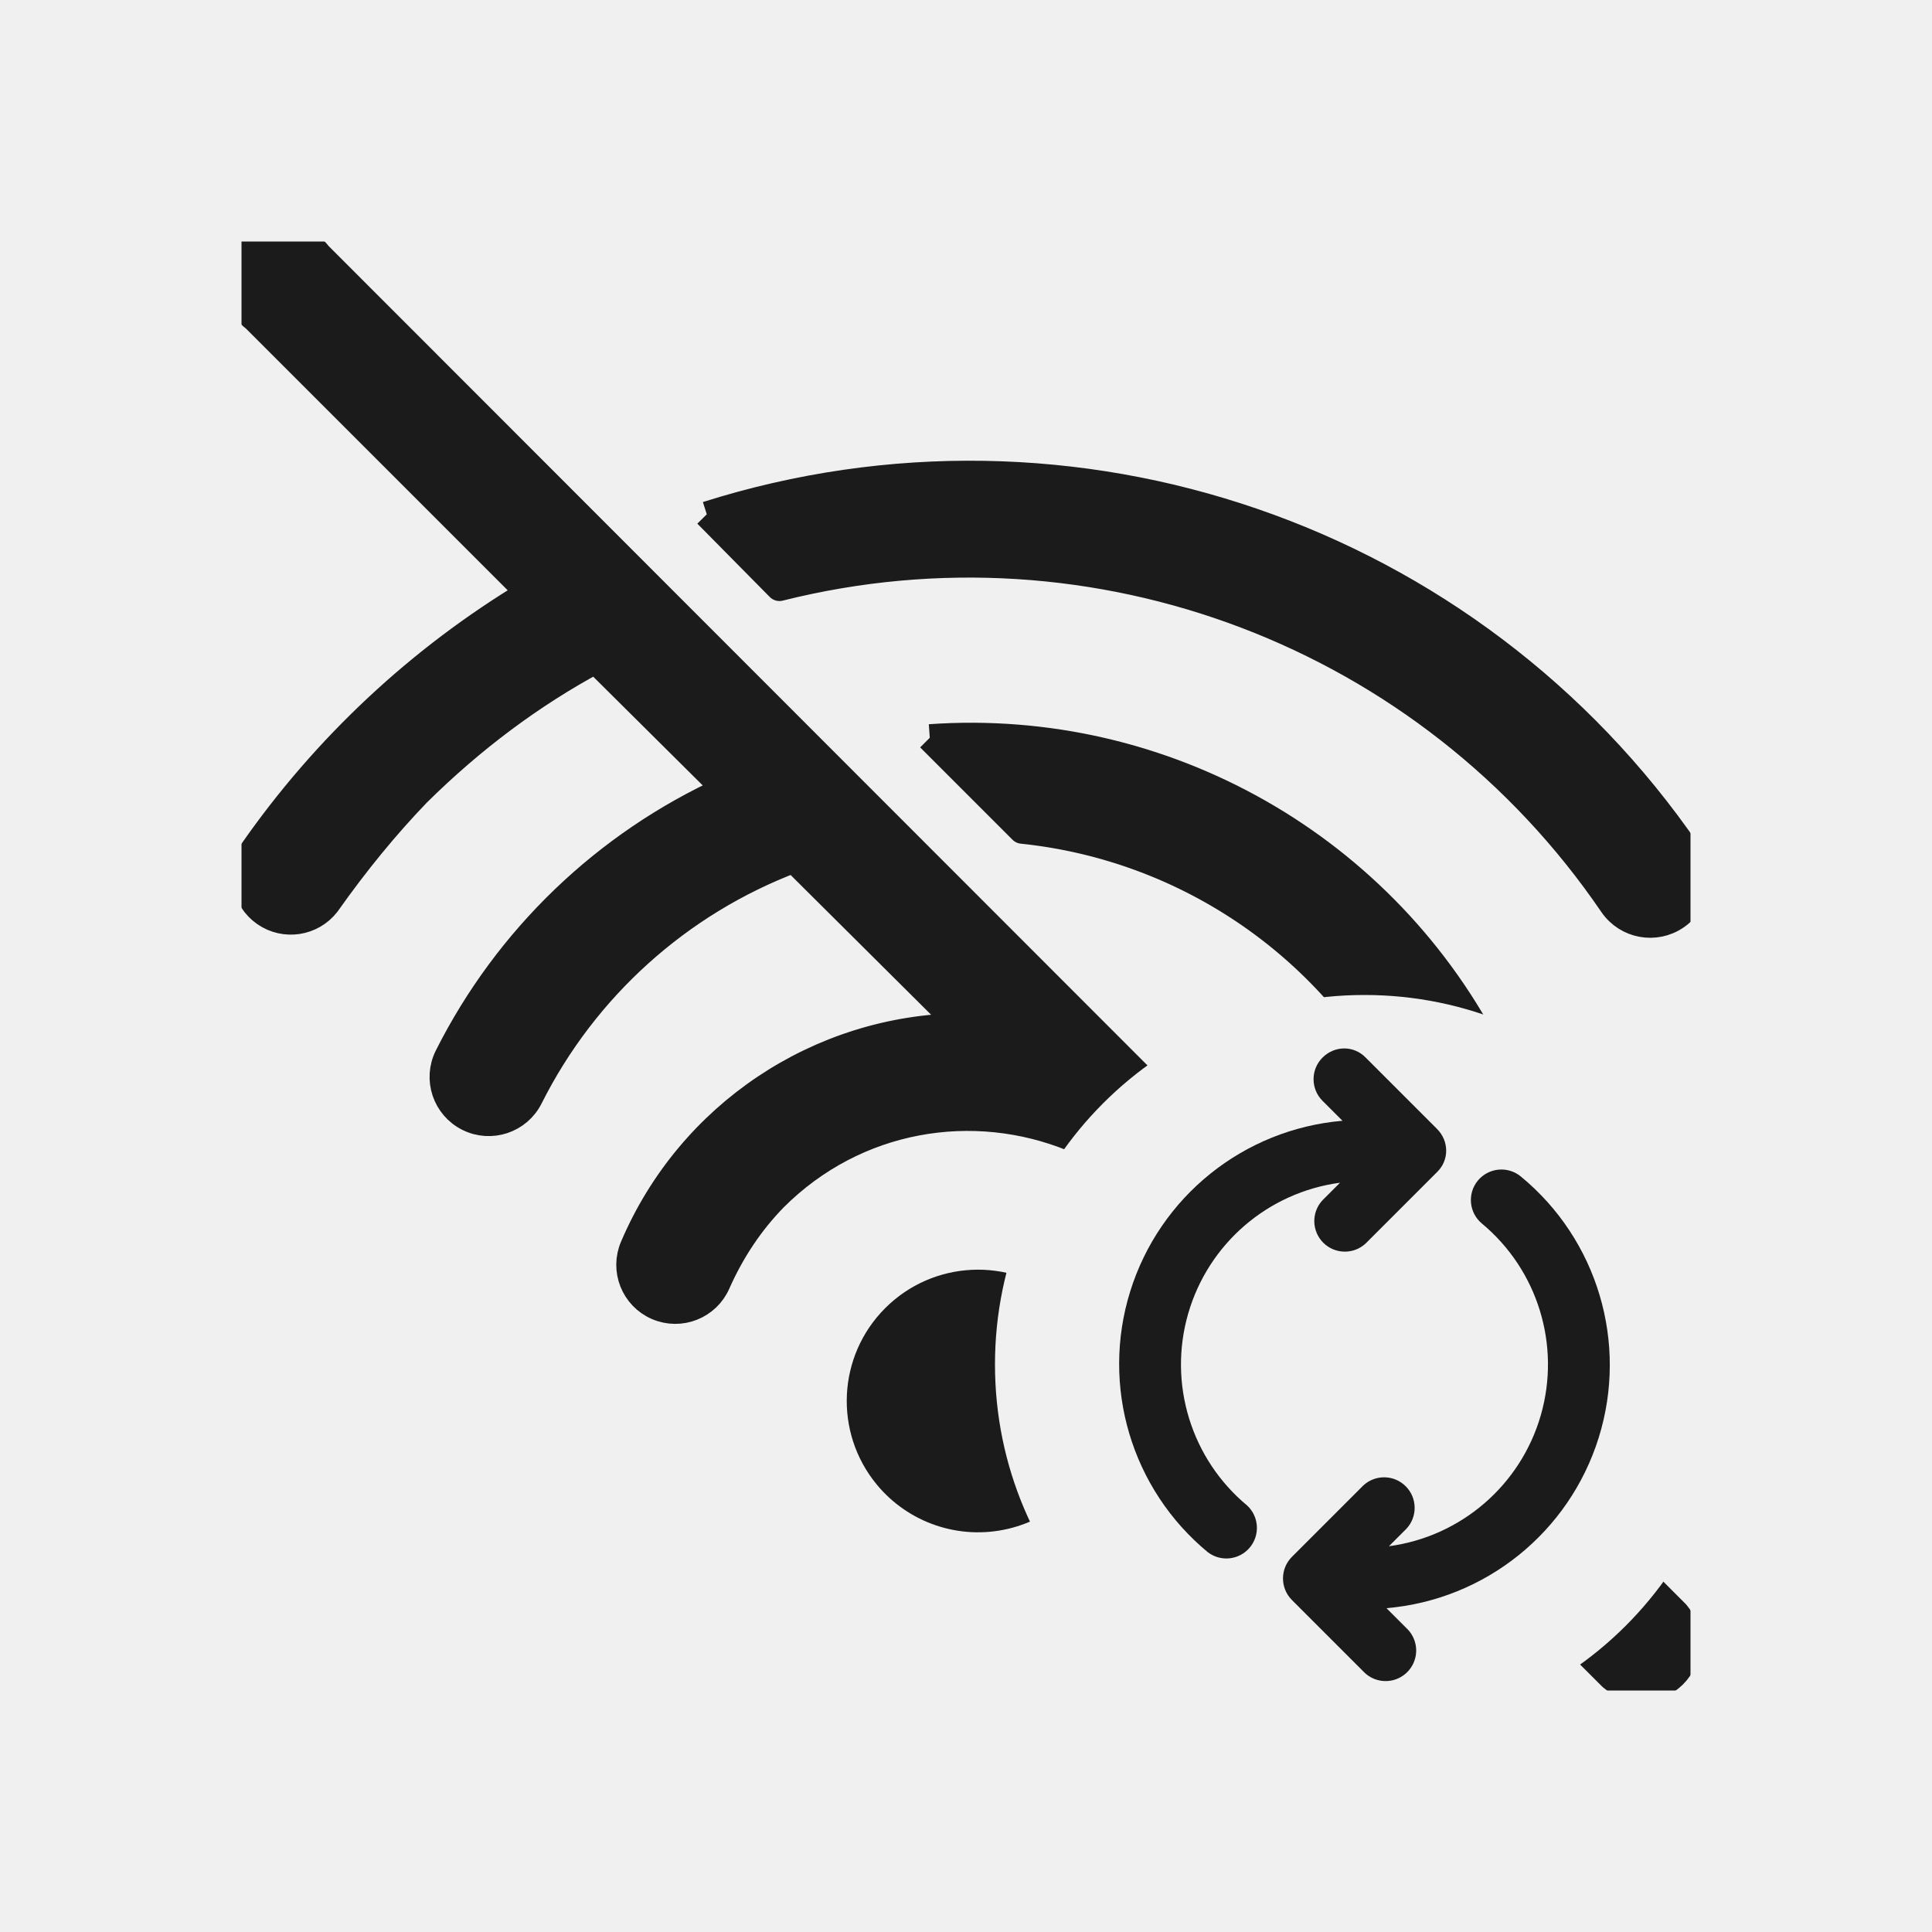
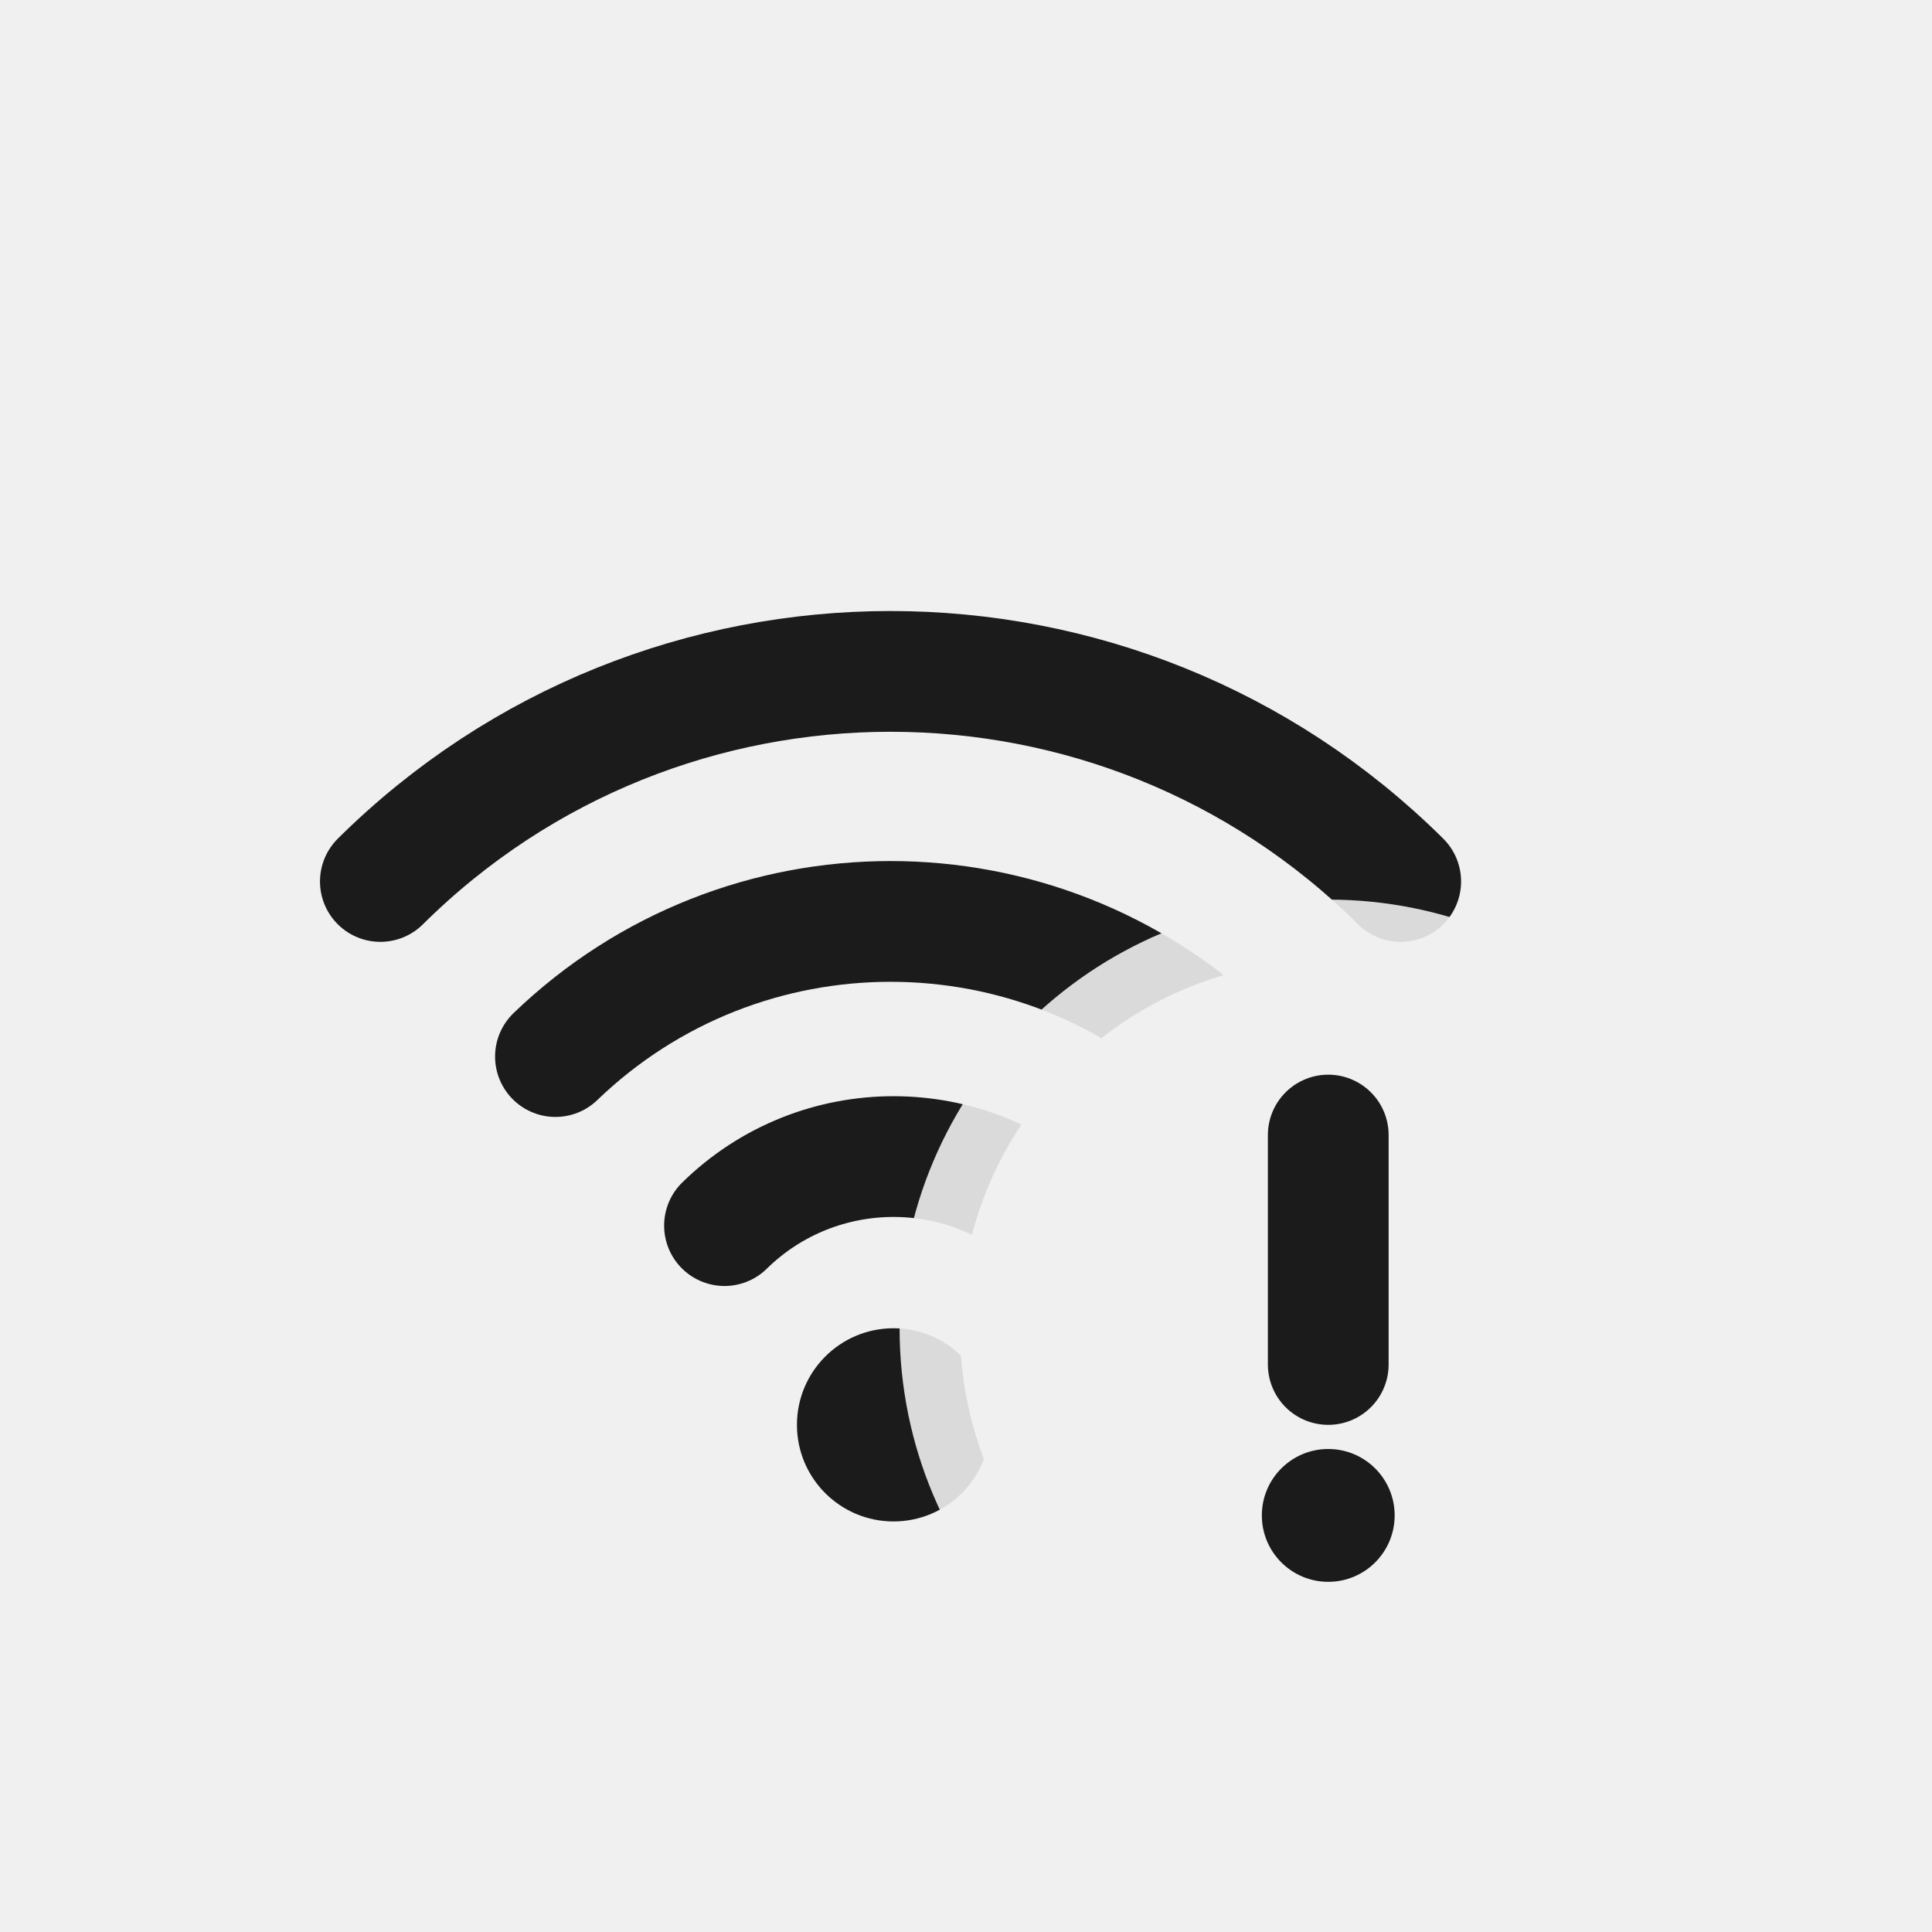
<svg xmlns="http://www.w3.org/2000/svg" width="16" height="16" viewBox="0 0 16 16" fill="#1b1b1b">
-   <g transform="translate(2 2) scale(0.6)">
-     <defs>
-       <mask id="cut" maskUnits="userSpaceOnUse" x="0" y="0" width="20" height="20">
-         <rect width="20" height="20" fill="white" />
-         <circle cx="15.5" cy="15.5" r="5.1" fill="black" />
-       </mask>
-     </defs>
-     <g mask="url(#cut)" opacity="1">
-       <g transform="scale(1.25) translate(-2 -2)" stroke="#1b1b1b" stroke-width=".3" stroke-linejoin="round">
-         <path d="M2.85 2.15a.5.5 0 1 0-.7.7l3.03 3.03a10 10 0 0 0-3.06 2.86.5.5 0 0 0 .82.57q.48-.68 1-1.22.91-.9 1.97-1.47l1.44 1.43A6.4 6.4 0 0 0 4.28 11a.5.5 0 1 0 .9.45A5.4 5.4 0 0 1 8.1 8.82l1.86 1.85a4 4 0 0 0-3.63 2.43.5.5 0 0 0 .92.4q.24-.54.63-.94c.9-.9 2.2-1.11 3.3-.66l1.65 1.65a.5.5 0 0 0 .2.2l4.1 4.1a.5.5 0 0 0 .71-.7zM9.6 7.48l1.02 1.02a5.4 5.4 0 0 1 4.28 2.97.5.5 0 0 0 .9-.46A6.43 6.43 0 0 0 9.6 7.48M7.14 5.01l.8.81a8.6 8.6 0 0 1 9.2 3.5.5.5 0 0 0 .83-.57A9.61 9.61 0 0 0 7.14 5.02m3.82 8.78a1.3 1.3 0 1 1-1.83 1.83 1.3 1.3 0 0 1 1.83-1.83" />
+   <g transform="translate(2 2)">
+     <g transform="scale(0.5)" fill="#1b1b1b" stroke="#1b1b1b">
+       <defs>
+         <mask id="mark" maskUnits="userSpaceOnUse" x="0" y="0" width="24" height="24">
+           <rect width="24" height="24" fill="white" />
+           <circle cx="18" cy="18" r="6.6" fill="black" />
+         </mask>
+       </defs>
+       <g mask="url(#mark)">
+         <path d="M2.3 10.6a12 12 0 0 1 16.9 0M5.2 13.5a8 8 0 0 1 11.1 0M8 16.3a4 4 0 0 1 5.6 0" fill="none" stroke-width="2" stroke-linecap="round" />
+         <circle cx="10.8" cy="19.6" r="1.6" stroke="none" />
      </g>
-     </g>
-     <g transform="translate(11 11) scale(.5625)">
-       <path d="M6.97.47c.3-.3.77-.3 1.06 0l1.75 1.75c.3.3.3.77 0 1.06L8.03 5.03a.75.75 0 0 1-1.06-1.06l.43-.43a4.5 4.5 0 0 0-2.28 7.92.75.75 0 0 1-.96 1.15 5.99 5.99 0 0 1 3.3-10.59l-.49-.49a.75.75 0 0 1 0-1.06m3.81 3.02a.75.75 0 0 1 1.06-.1 5.99 5.99 0 0 1-3.3 10.59l.49.49a.75.75 0 1 1-1.06 1.06l-1.75-1.75a.75.75 0 0 1 0-1.06l1.75-1.75a.75.75 0 0 1 1.06 1.06l-.43.43a4.5 4.5 0 0 0 2.28-7.92.75.75 0 0 1-.1-1.05" />
+       <path d="M18 14.8v3.8" fill="none" stroke-width="2" stroke-linecap="round" />
+       <circle cx="18" cy="21.1" r="1.1" stroke="none" />
    </g>
  </g>
</svg>
